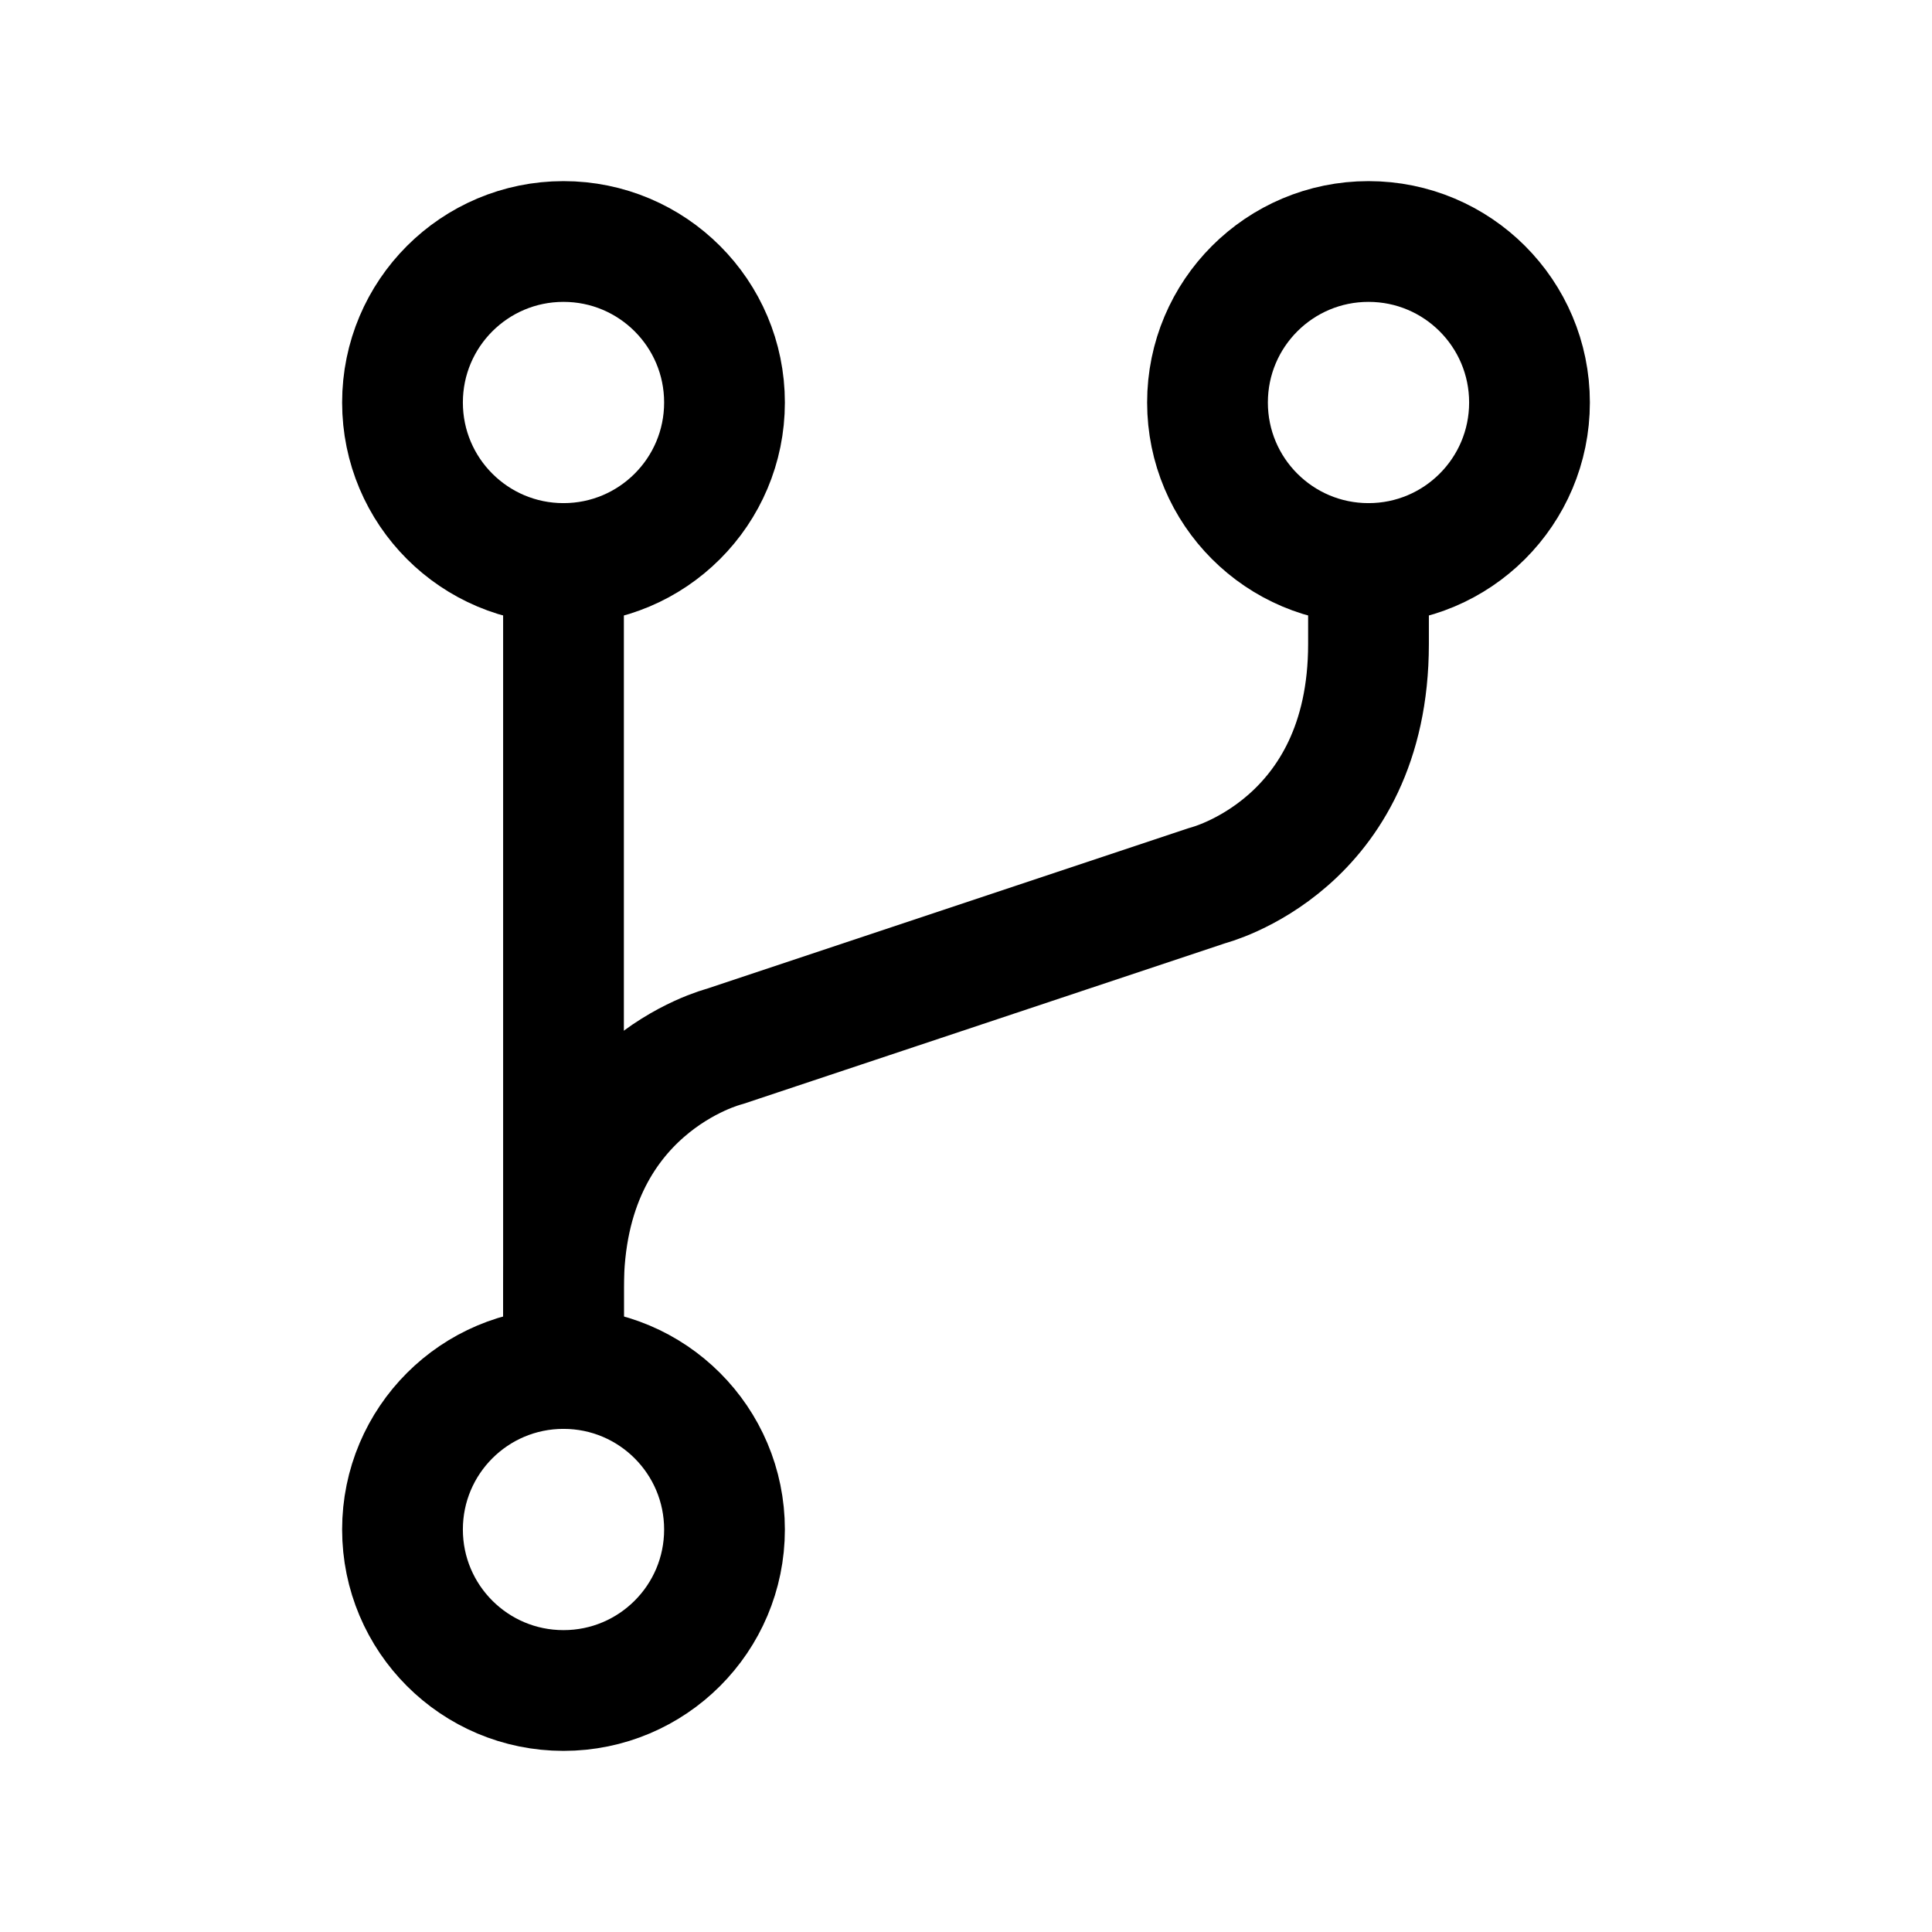
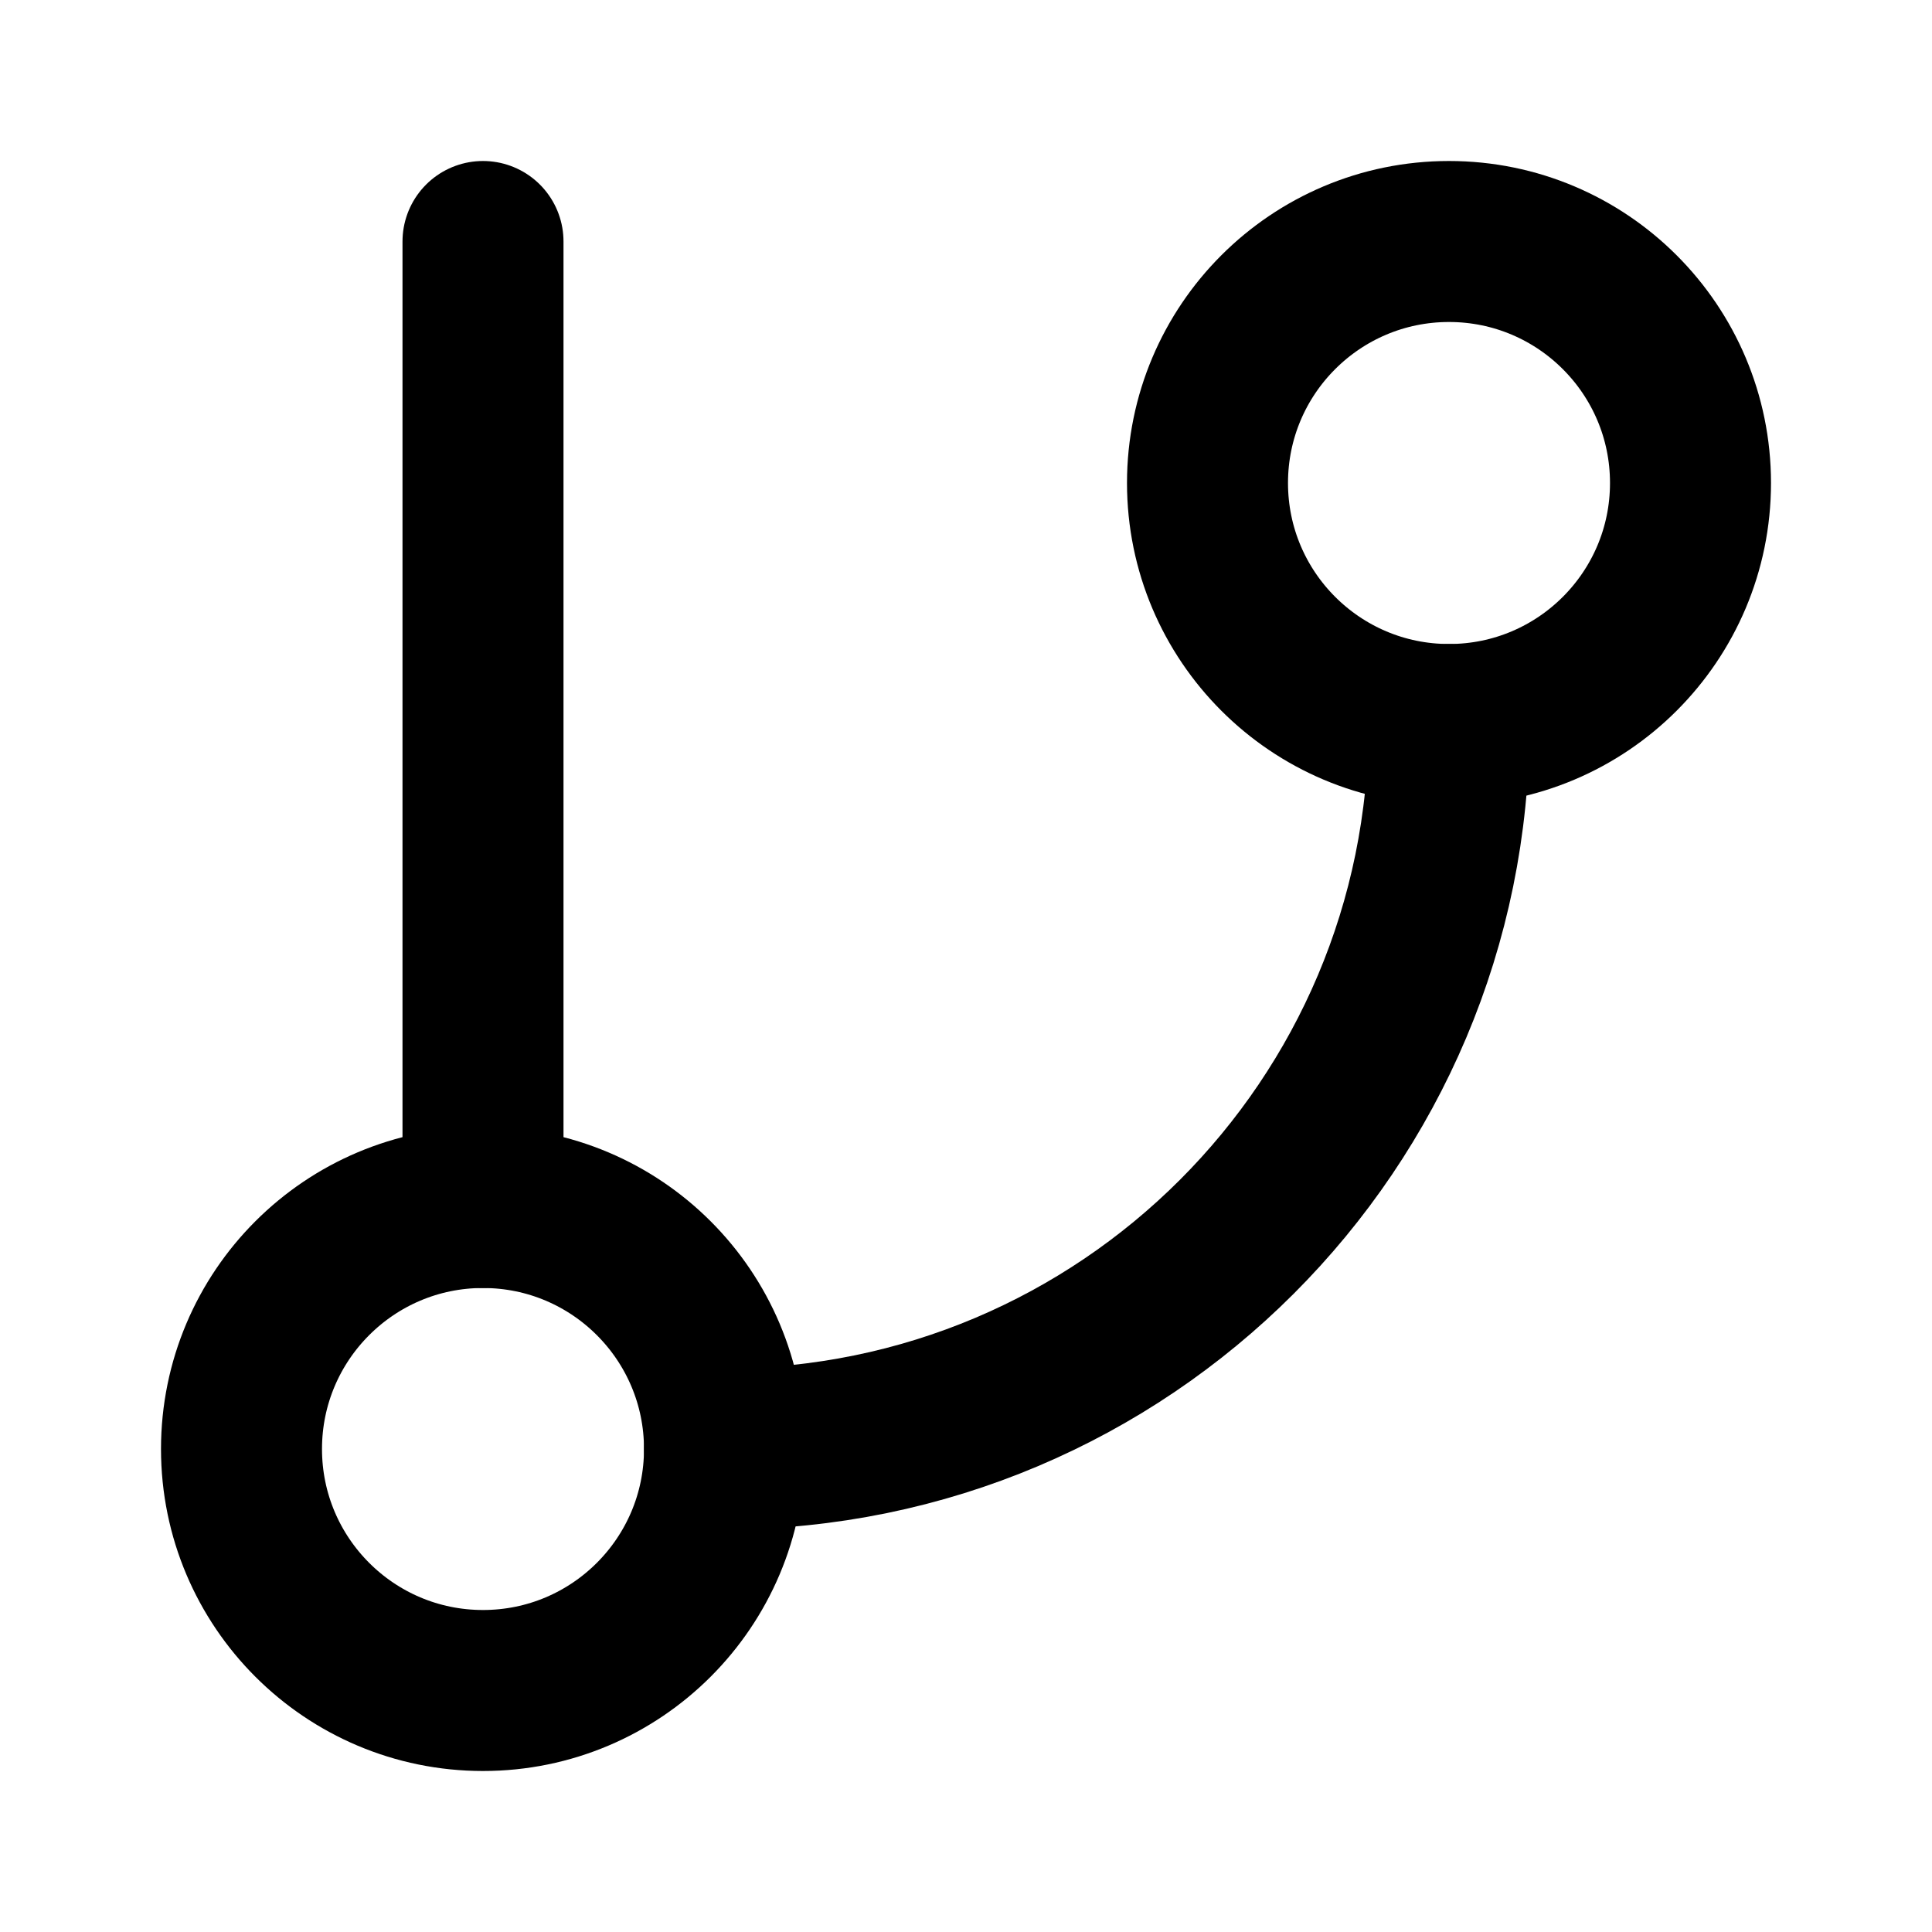
- <svg xmlns="http://www.w3.org/2000/svg" width="24" height="24" viewBox="0 0 24 24" stroke-width="1.5" fill="none">
-   <path d="M17 7C18.105 7 19 6.105 19 5C19 3.895 18.105 3 17 3C15.895 3 15 3.895 15 5C15 6.105 15.895 7 17 7Z" stroke="currentColor" stroke-linecap="round" stroke-linejoin="round" />
-   <path d="M7 7C8.105 7 9 6.105 9 5C9 3.895 8.105 3 7 3C5.895 3 5 3.895 5 5C5 6.105 5.895 7 7 7Z" stroke="currentColor" stroke-linecap="round" stroke-linejoin="round" />
-   <path d="M7 21C8.105 21 9 20.105 9 19C9 17.895 8.105 17 7 17C5.895 17 5 17.895 5 19C5 20.105 5.895 21 7 21Z" stroke="currentColor" stroke-linecap="round" stroke-linejoin="round" />
-   <path d="M7 7V17" stroke="currentColor" stroke-linecap="round" stroke-linejoin="round" />
-   <path d="M17 7V8C17 10.5 15 11 15 11L9 13C9 13 7 13.5 7 16V17" stroke="currentColor" stroke-linecap="round" stroke-linejoin="round" />
+ <svg xmlns="http://www.w3.org/2000/svg" width="24" height="24" viewBox="0 0 24 24" stroke-width="2" fill="none">
+   <line x1="6" x2="6" y1="3" y2="15" stroke="currentColor" stroke-linecap="round" stroke-linejoin="round" />
+   <circle cx="18" cy="6" r="3" stroke="currentColor" stroke-linecap="round" stroke-linejoin="round" />
+   <circle cx="6" cy="18" r="3" stroke="currentColor" stroke-linecap="round" stroke-linejoin="round" />
+   <path d="M18 9a9 9 0 0 1-9 9" stroke="currentColor" stroke-linecap="round" stroke-linejoin="round" />
</svg>
